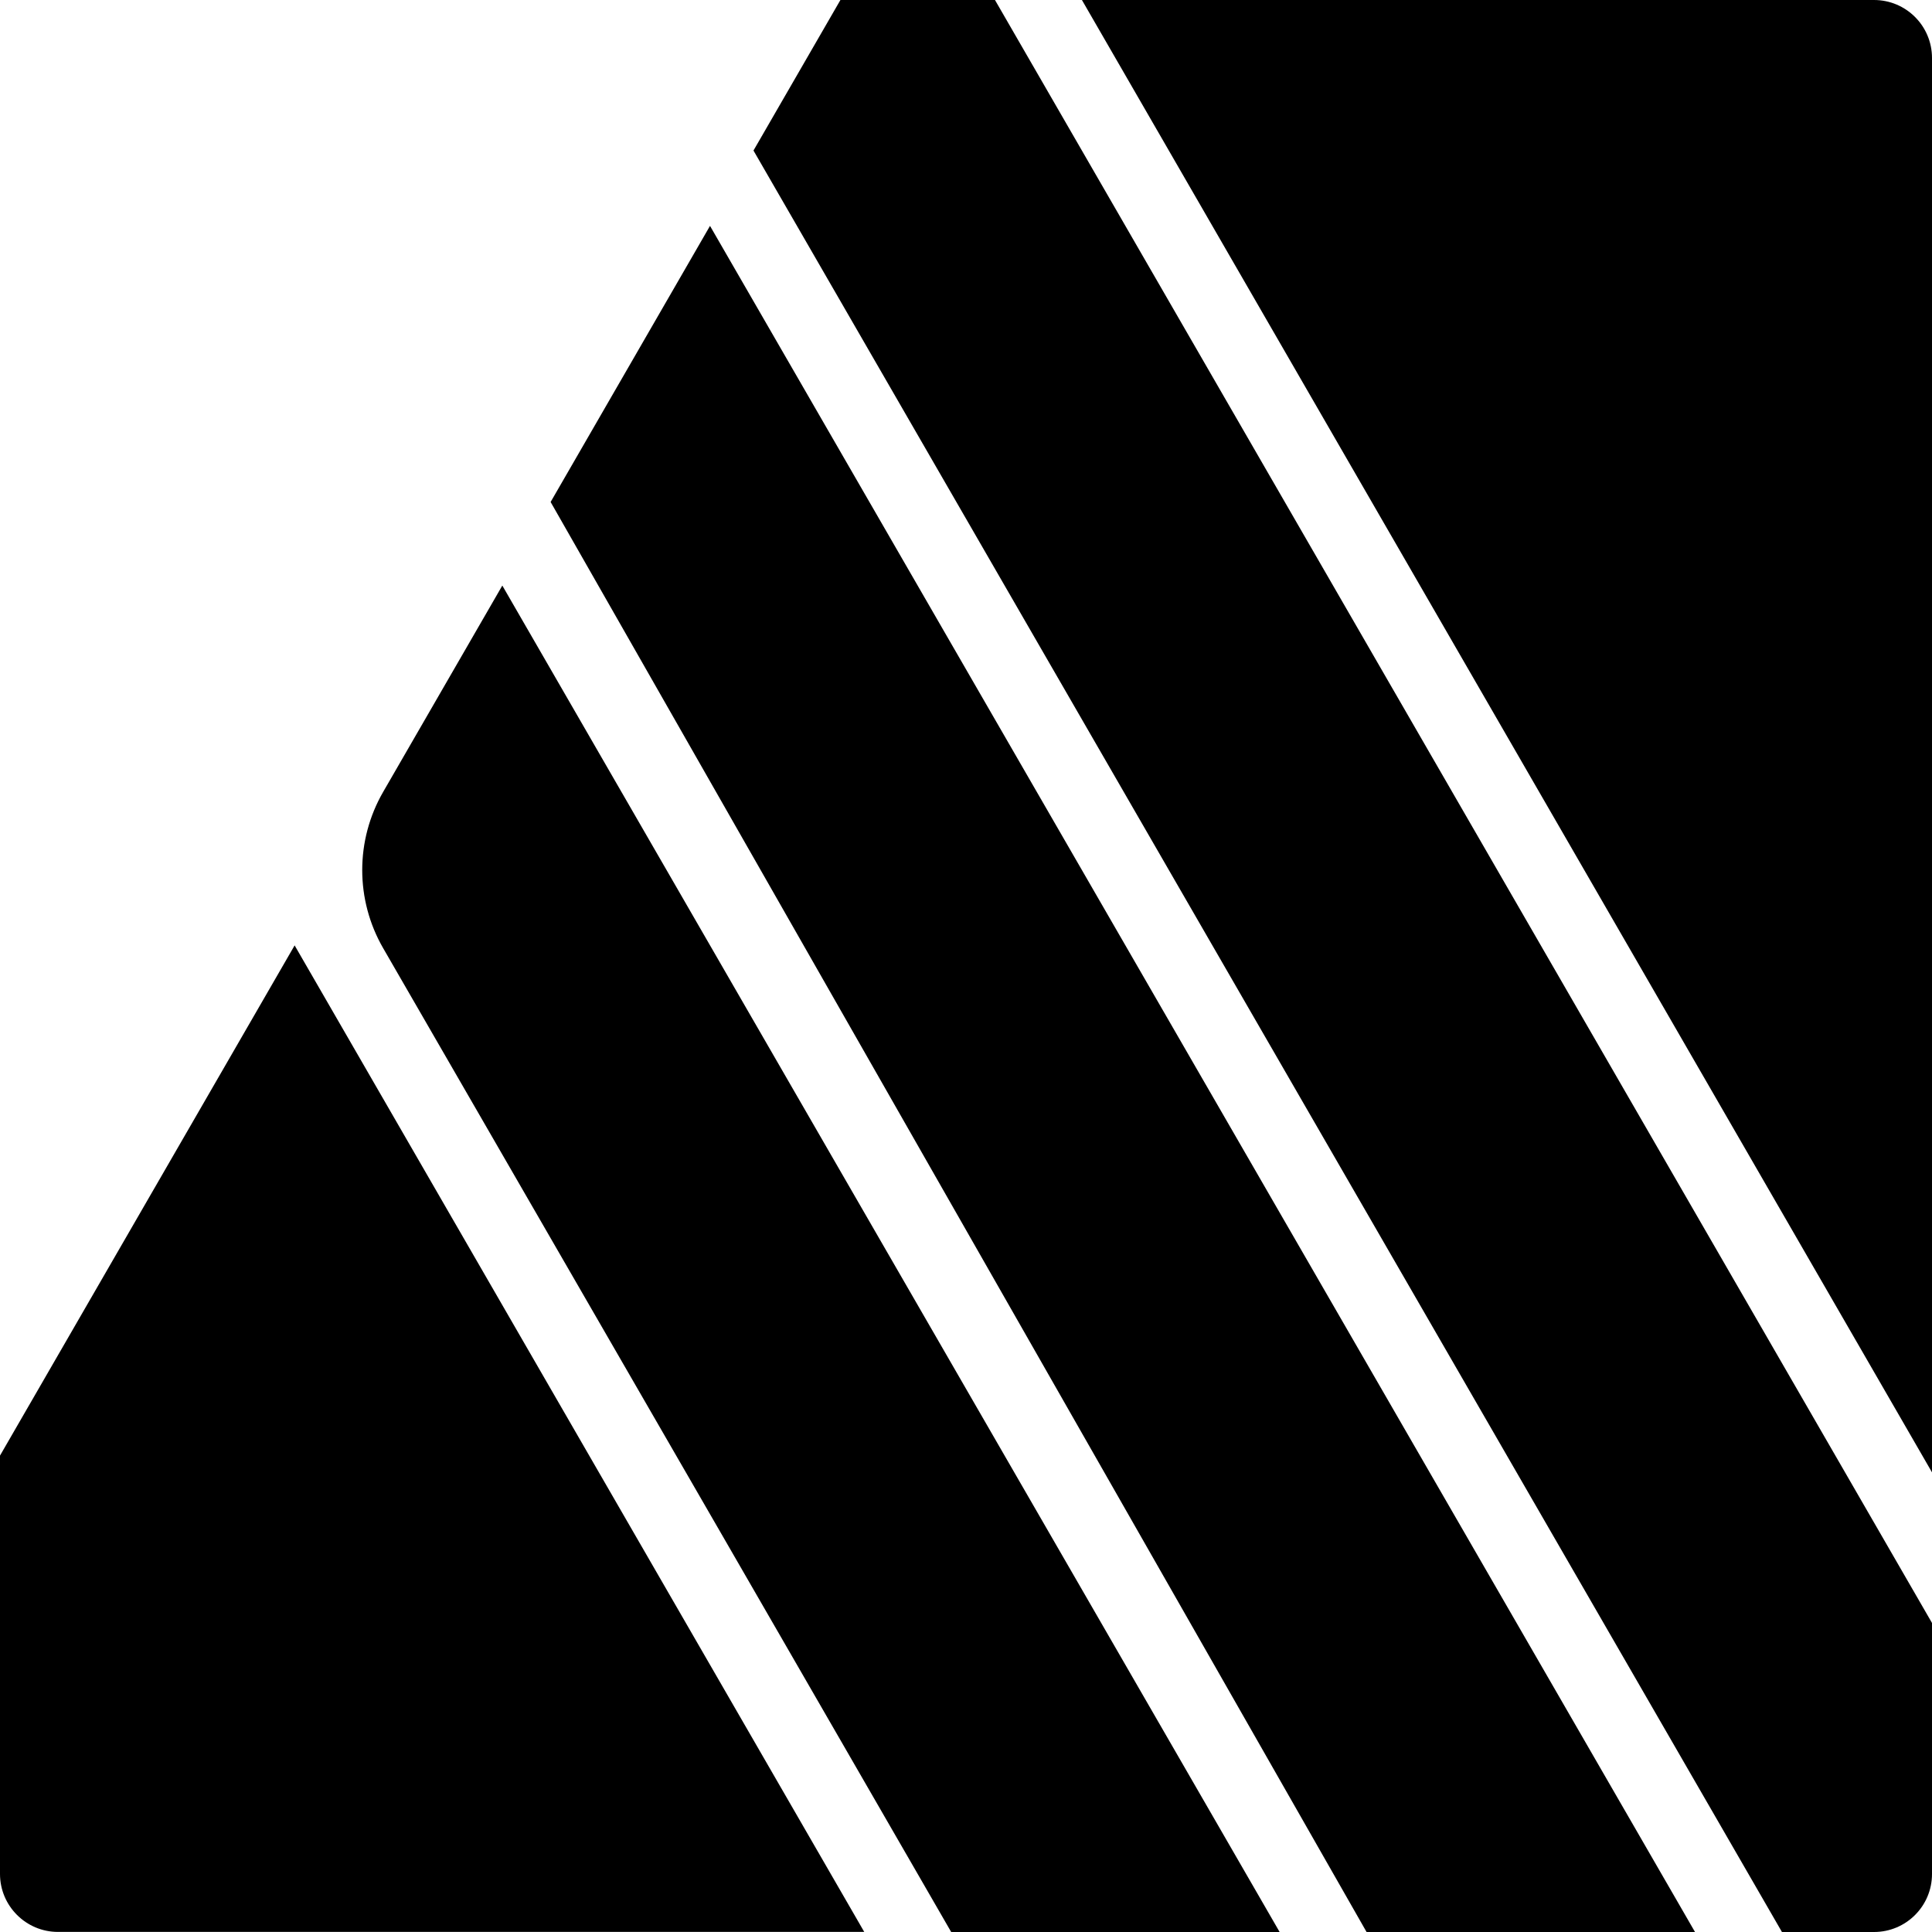
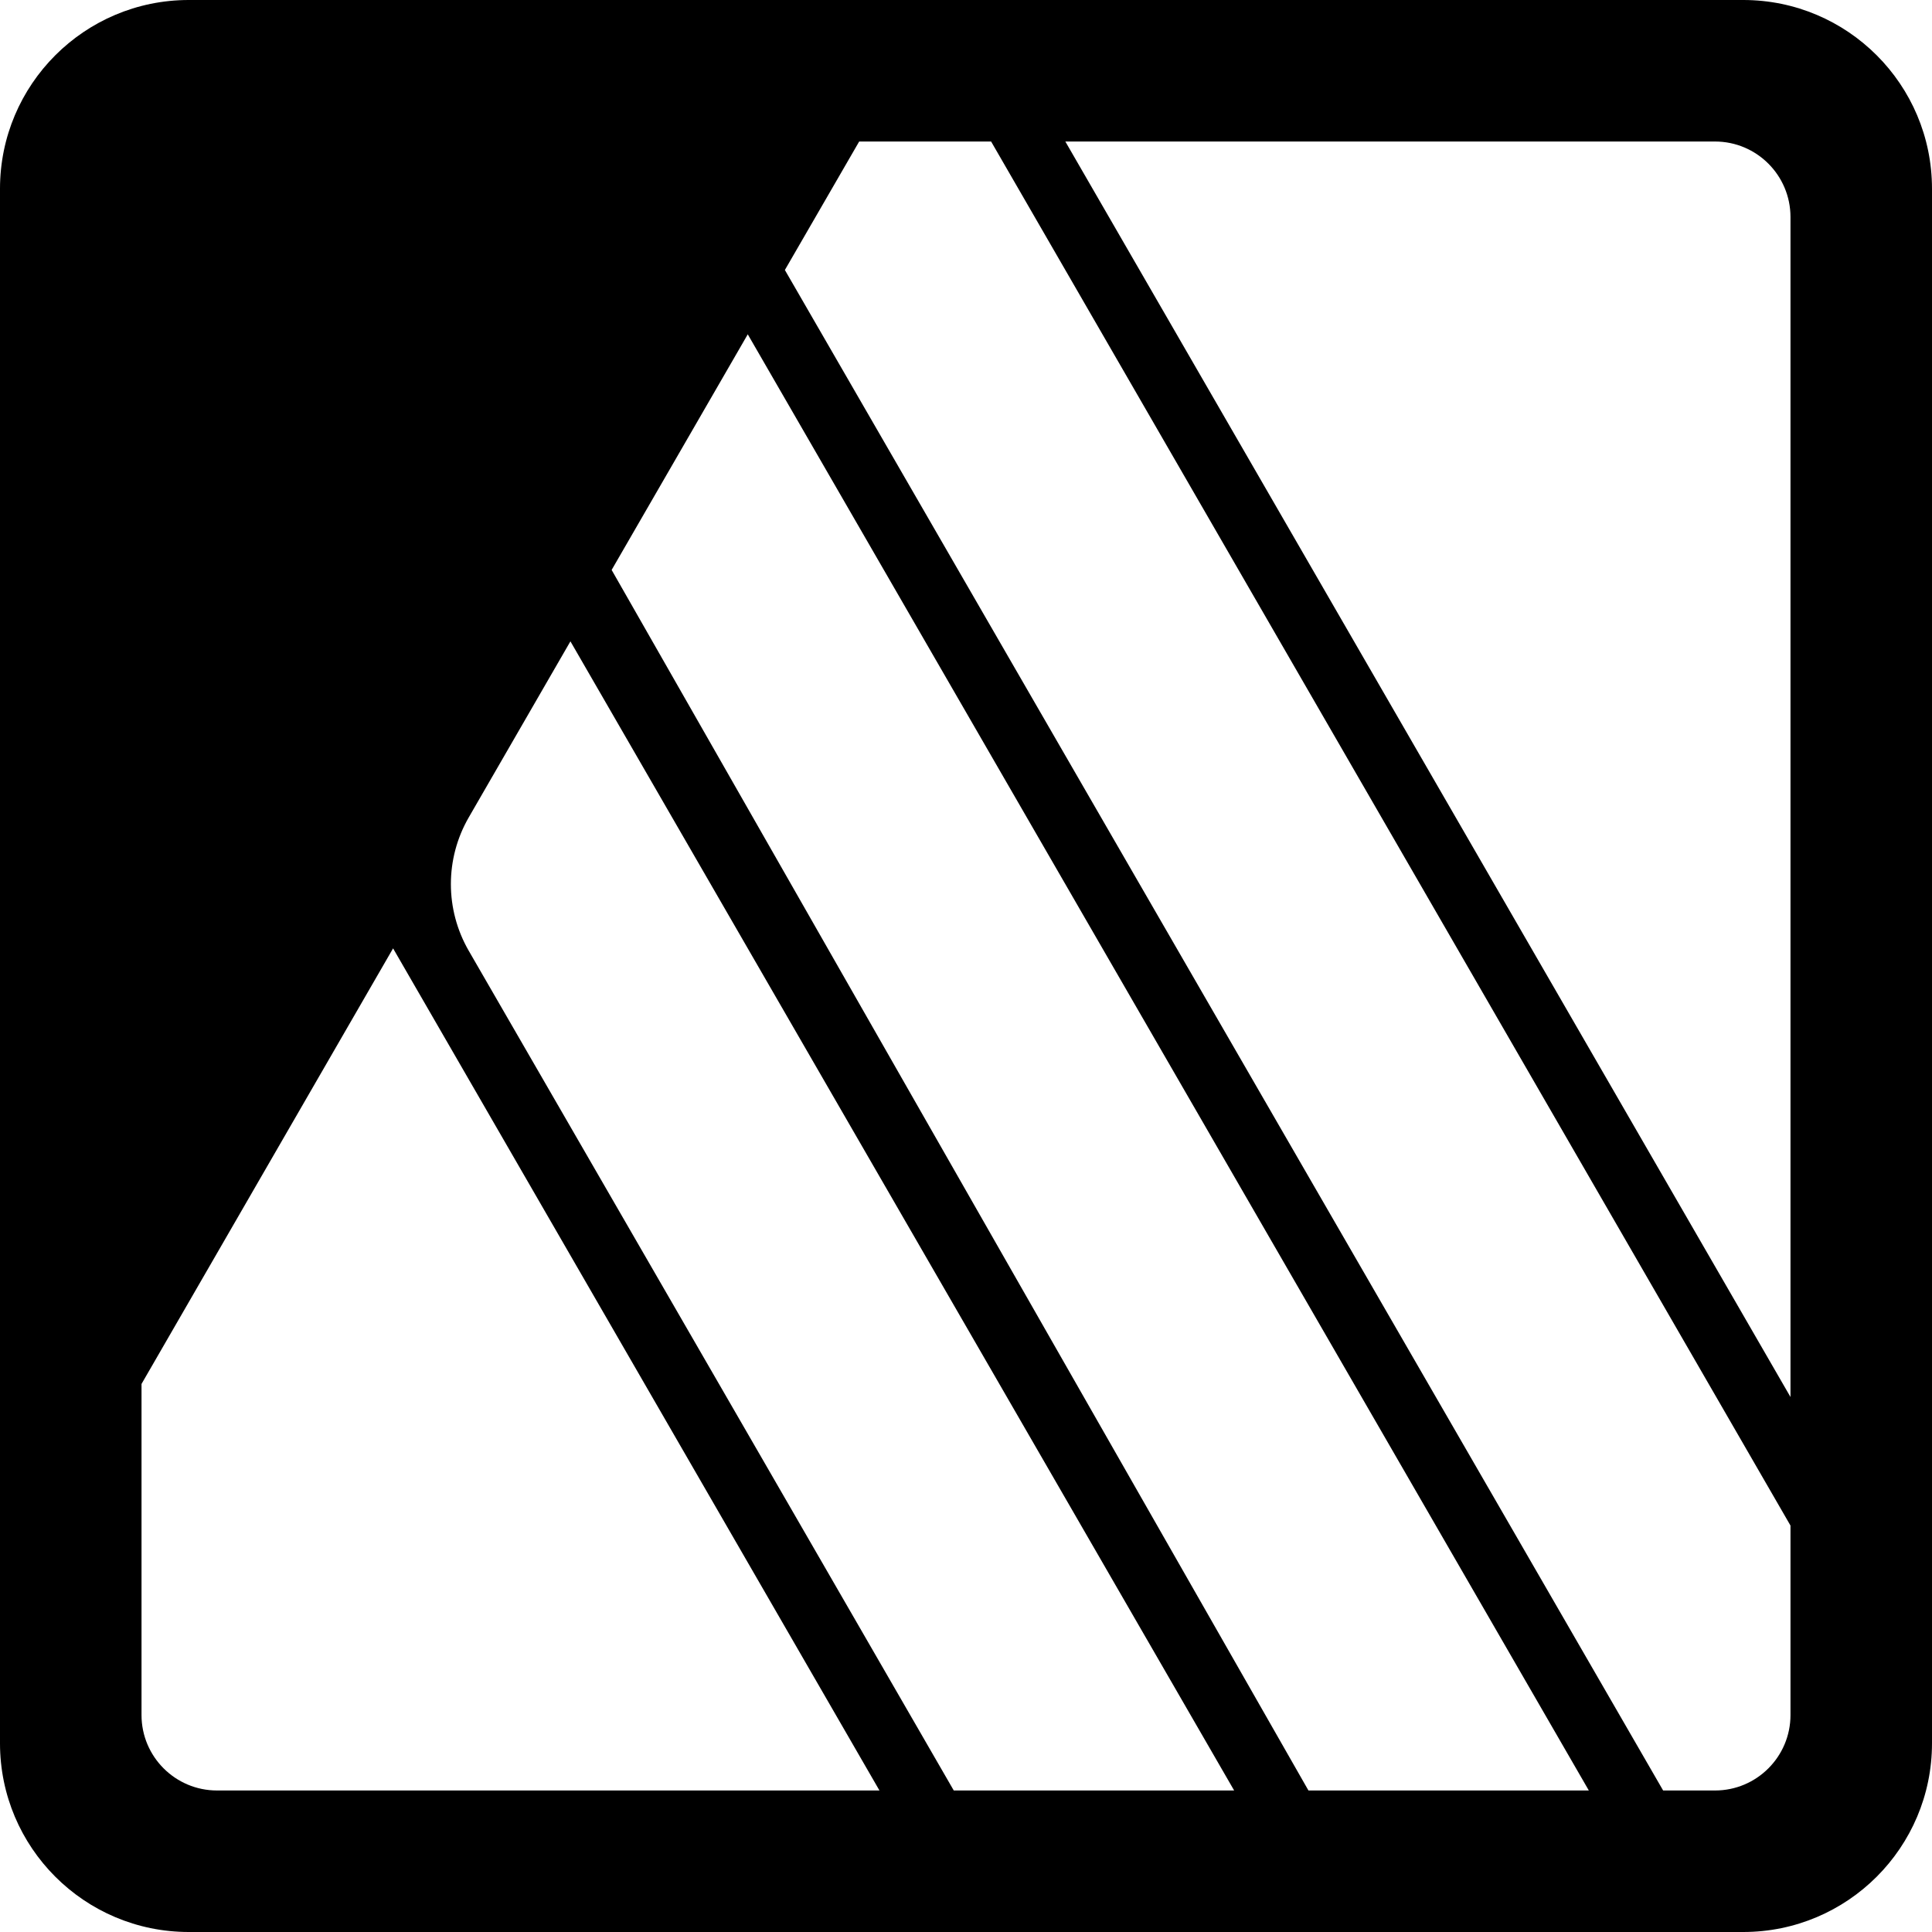
<svg xmlns="http://www.w3.org/2000/svg" viewBox="0 0 24 24">
-   <path d="M10.44 0 9.36 1.87 22.136 24h1.144a.72.72 0 0 0 .72-.72v-3.119L12.36 0zm3 0L24 18.29V.72a.72.72 0 0 0-.72-.72zM8.82 2.806l-1.98 3.43L16.976 24h4.08zM6.24 7.274 4.76 9.837a1.941 1.941 0 0 0 0 1.942C6.531 14.842 11.816 24 11.816 24h4.08zm-2.58 4.47L0 18.082v5.197c0 .397.323.72.72.72h10.016Z" />
+   <path d="M24 2.344v19.312A2.345 2.345 0 0 1 21.656 24H2.344A2.345 2.345 0 0 1 0 21.656V2.344A2.345 2.345 0 0 1 2.344 0h19.312A2.345 2.345 0 0 1 24 2.344Zm-1.758 16.607-9.93-17.193h-1.639L9.75 3.354l10.91 18.888h.645c.517 0 .937-.42.937-.937v-2.354Zm-6.911 3.291L7.086 7.967l-1.263 2.187a1.657 1.657 0 0 0 0 1.657c1.512 2.615 6.025 10.431 6.025 10.431h3.483Zm5.974-20.484h-8.071l9.008 15.596V2.695a.938.938 0 0 0-.937-.937Zm-10.38 20.484L4.883 11.781l-3.125 5.411v4.113c0 .517.42.937.938.937h8.229Zm8.812 0L9.289 4.153 7.598 7.08l8.656 15.162h3.483Z" />
</svg>
